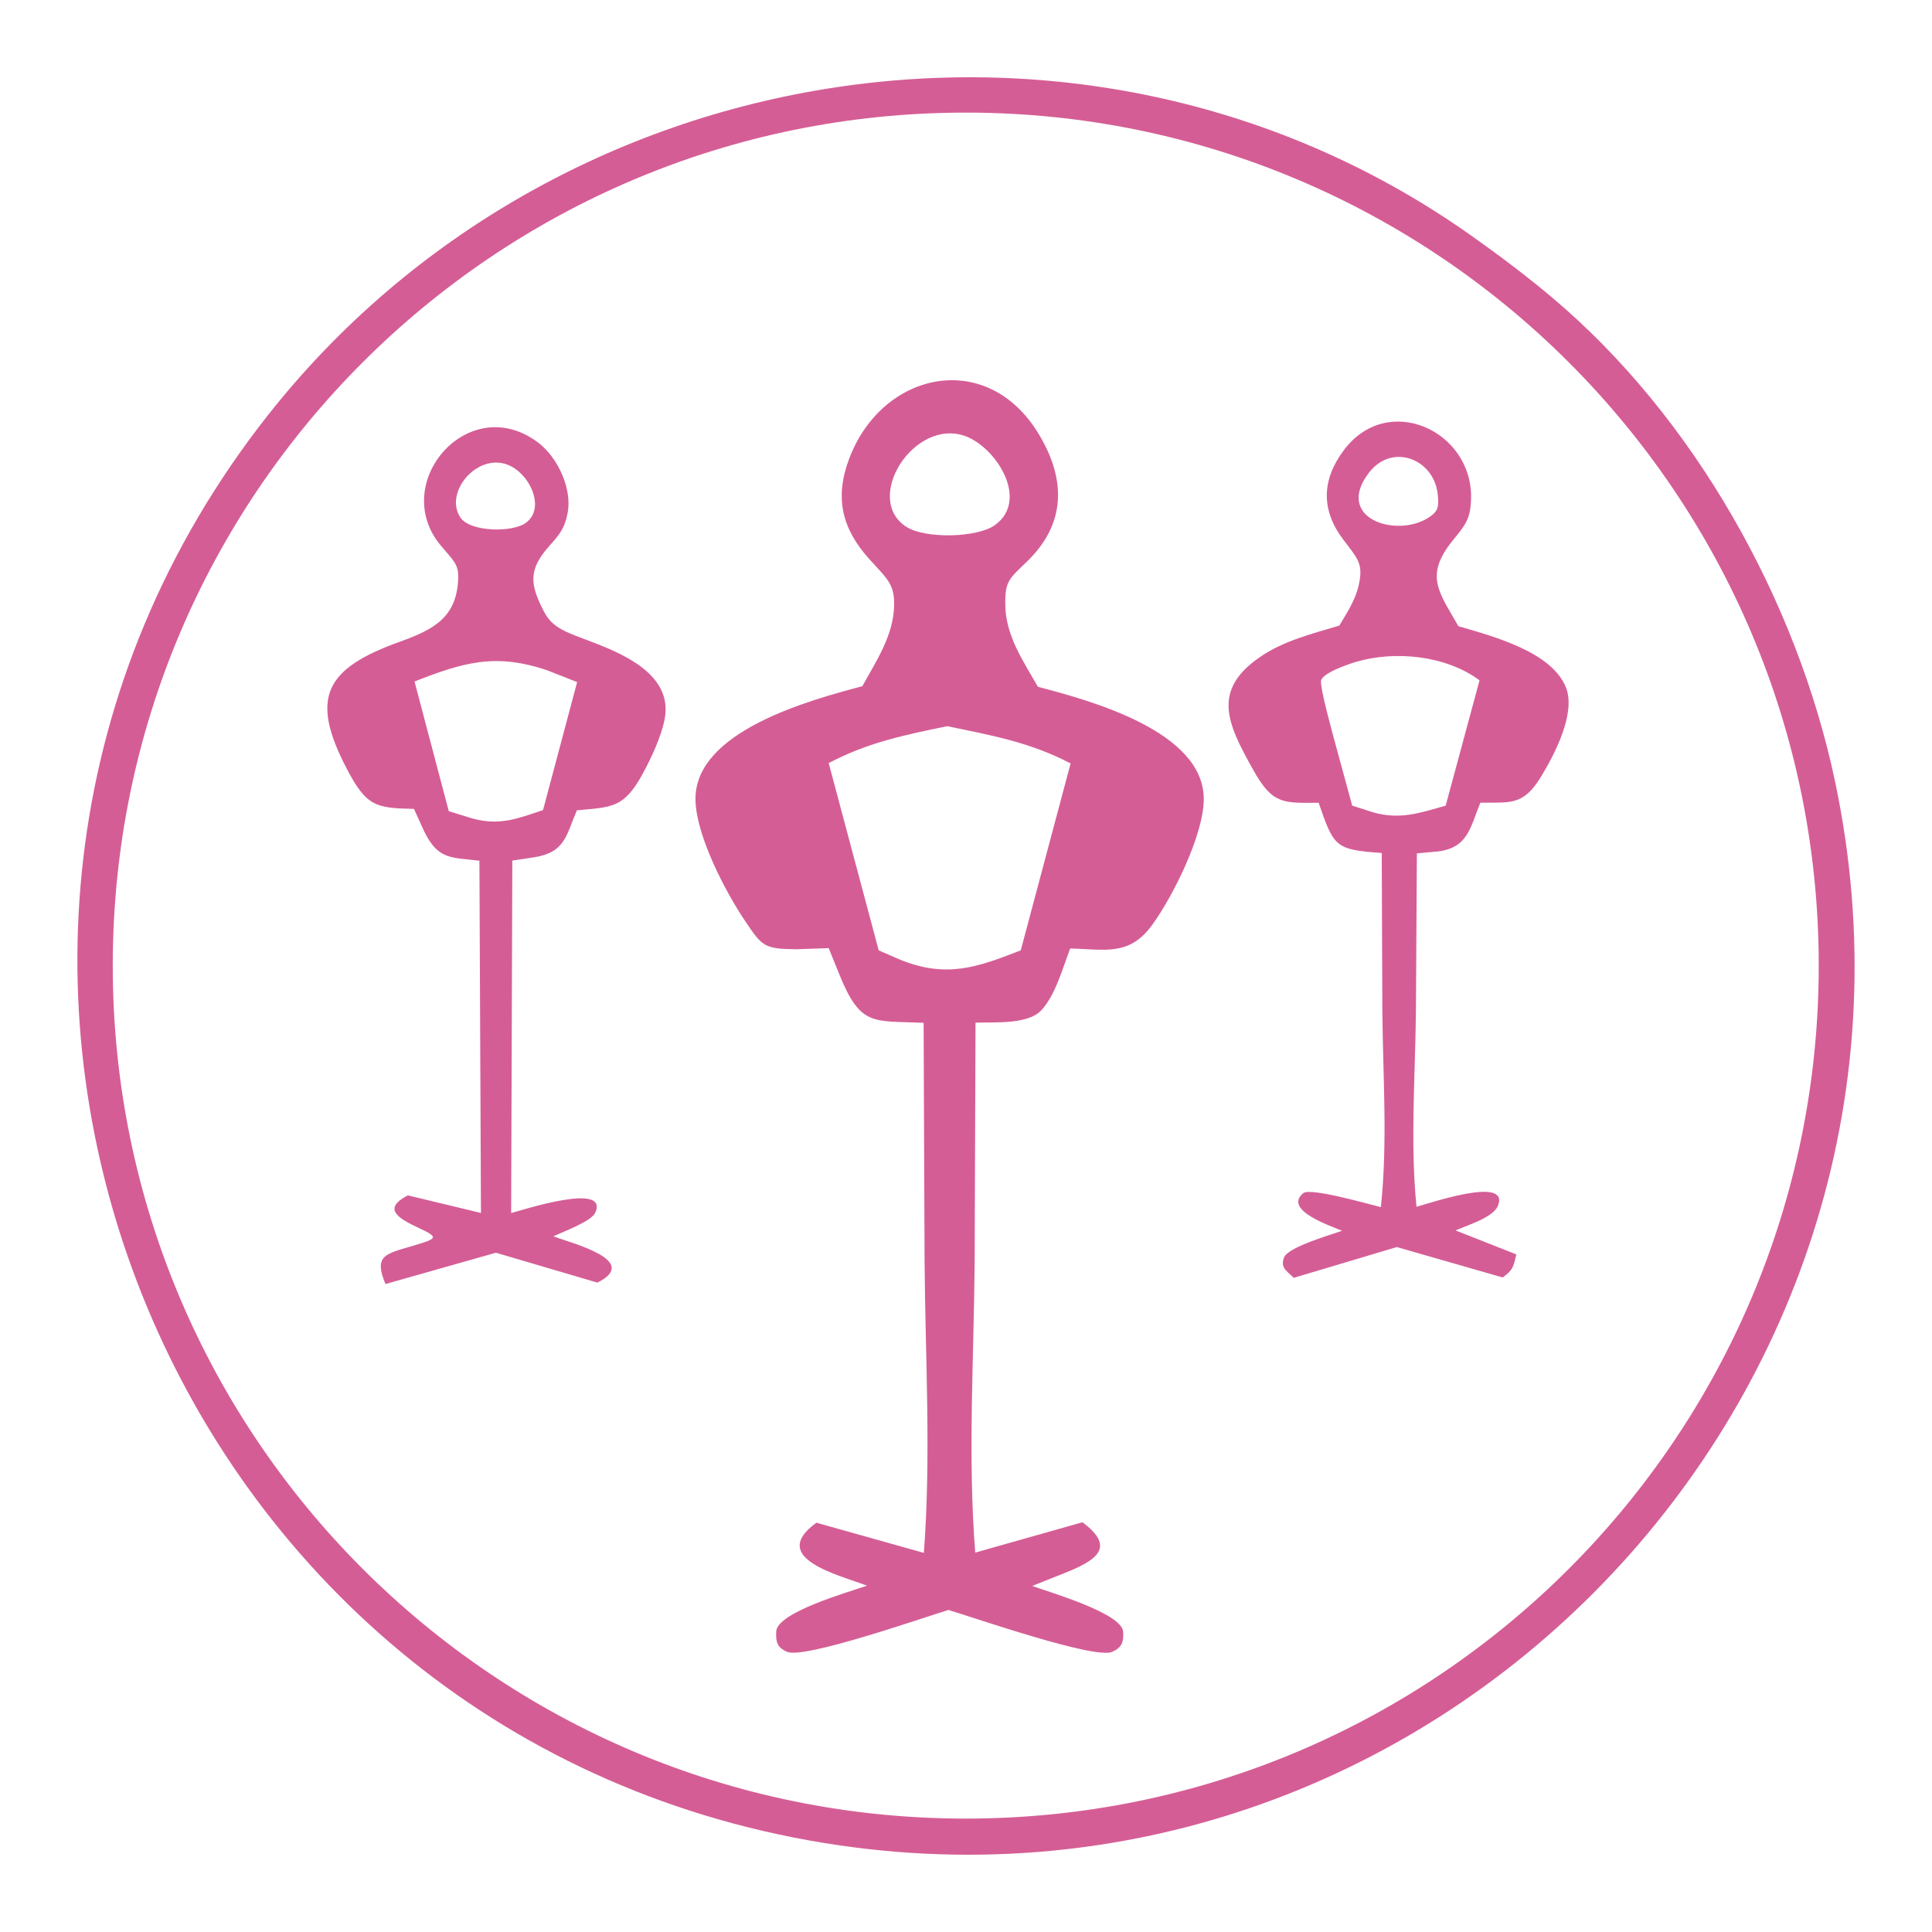
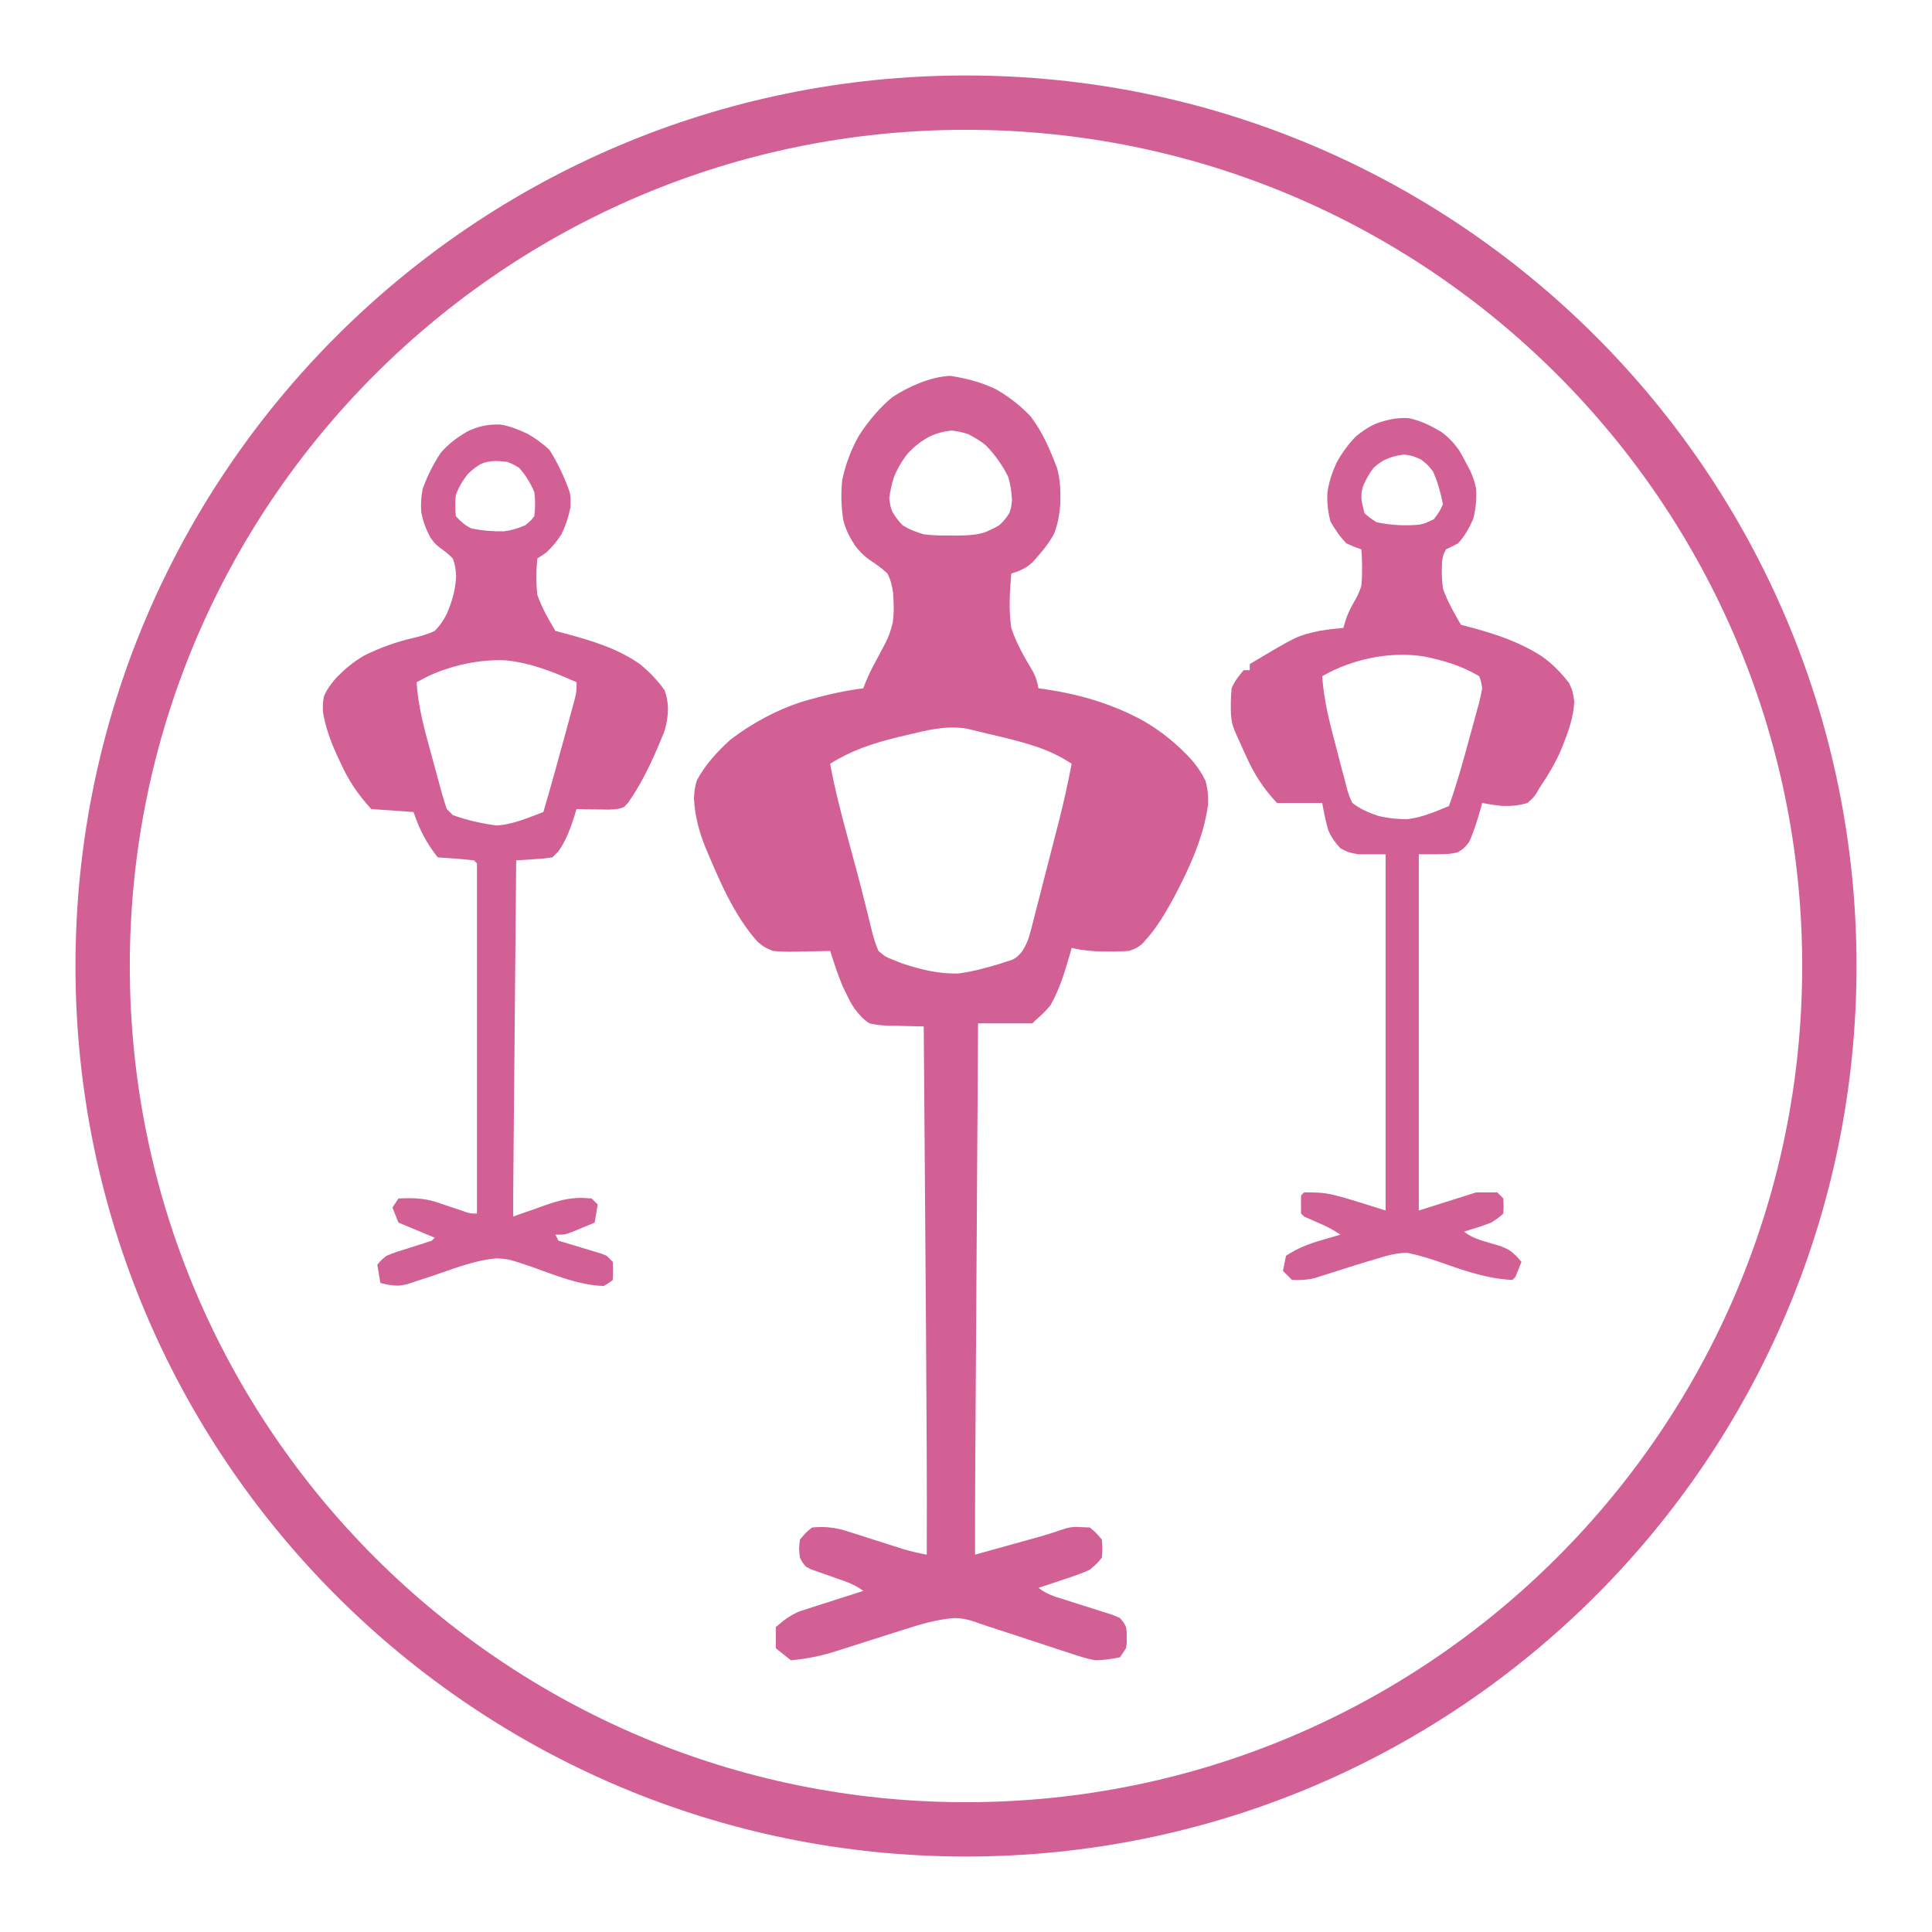
- <svg xmlns="http://www.w3.org/2000/svg" viewBox="250.05 208.89 262.35 262.35" width="160" height="160">
-   <path fill="#d55d95" fill-rule="evenodd" d="M460.78 249.26c-3.45-2.91-7.16-5.69-10.85-8.31-51.75-36.73-124.57-25.22-163.61 24.46-56.13 71.43-15.57 177.45 73.69 193.41 84.14 15.05 156.88-60.43 139.21-143.89-5.19-24.52-19.14-49.44-38.44-65.67ZM265.36 340.01a115.83 115.83 0 1 0 231.66 0a115.83 115.83 0 1 0 -231.66 0ZM367.78 424.21c-2.45.87-12.22 3.6-12.33 6.24-.06 1.4.12 2.14 1.46 2.74 2.29 1.03 18.41-4.61 21.93-5.68 3.57 1.07 19.92 6.74 22.23 5.69 1.33-.6 1.56-1.3 1.5-2.71-.11-2.52-9.95-5.37-12.35-6.24l4.31-1.72c4.54-1.79 7.04-3.55 2.51-6.93l-14.56 4.12c-1.03-12.99-.18-26.37-.08-39.4l.12-32.56c2.61-.1 7.1.29 8.94-1.69 1.92-2.07 2.89-5.72 3.91-8.38 4.67.09 8.01 1.12 11.15-3.22 2.81-3.88 6.91-12.09 6.99-16.94.16-9.34-15.48-13.53-22.52-15.38-2-3.53-4.38-6.91-4.43-11.13-.03-3.22.46-3.48 2.96-5.89 5.34-5.17 5.3-11.21 1.52-17.4-7-11.48-21.15-8.43-25.65 3.37-2.04 5.35-1.05 9.57 2.75 13.76 2.5 2.75 3.42 3.42 3.32 6.4-.14 4.02-2.43 7.39-4.31 10.81-7.02 1.87-22.83 6.09-22.66 15.44.09 4.89 4.1 12.55 6.79 16.52 2.27 3.37 2.54 3.72 6.88 3.76l4.42-.15 1.5 3.7c2.85 7.01 4.6 6.13 11.39 6.44l.13 32.45c.1 13.09.9 26.48-.1 39.53l-14.59-4.1c-6.65 4.82 3.06 7.09 6.87 8.55Zm64.52-48.19c-1.62.57-7.32 2.21-7.88 3.61-.57 1.43.4 1.86 1.31 2.78l14-4.18 14.37 4.13c1.45-1.06 1.44-1.43 1.86-3.13l-8.26-3.26c1.63-.72 5.13-1.75 5.77-3.37 1.6-4.08-9.4-.27-11.07.16-.87-8.66-.17-17.72-.08-26.43l.13-21.56 2.86-.26c4.12-.5 4.41-3.35 5.76-6.62 4.05-.06 5.8.46 8.22-3.5 1.81-2.96 4.79-8.61 3.41-12.13-1.92-4.89-9.99-6.98-14.61-8.34-2.59-4.57-4.67-6.81-.8-11.6 1.69-2.09 2.47-2.89 2.52-5.79.18-9.15-11.34-14.49-17.3-6.48-2.98 4-3.09 8.06-.1 12.05 1.73 2.31 2.59 3.08 2.32 5.25-.33 2.59-1.53 4.34-2.81 6.49-3.67 1.11-7.49 2.03-10.7 4.22-6.75 4.59-4.46 9.17-.99 15.38 2.63 4.73 4.1 4.49 8.88 4.46 2.08 5.95 2.16 6.37 8.57 6.82l.08 21.14c.06 8.91.75 18.09-.2 26.95-1.64-.4-9.59-2.69-10.54-1.9-2.79 2.32 3.85 4.49 5.28 5.11Zm-129.91 7.23 15-4.25 13.78 4.06c5.97-2.98-3.49-5.36-5.98-6.28 1.34-.64 5.15-2.03 5.69-3.21 1.91-4.23-9.92-.34-11.42.04l.16-47.86 2.99-.45c4.22-.69 4.3-2.97 5.78-6.38 4.78-.44 6.38-.26 8.97-5.02 1.15-2.12 2.48-4.99 2.94-7.34 1.14-5.77-5.07-8.66-9.56-10.38-3.83-1.47-5.64-1.93-6.86-4.31-1.87-3.64-2.09-5.6.69-8.76 1.42-1.61 2.12-2.35 2.55-4.51.67-3.34-1.36-7.65-4.03-9.64-9.45-7.05-20.28 5.6-13.16 14.04 1.71 2.03 2.41 2.52 2.34 4.42-.18 5.34-3.37 6.97-7.9 8.6-10.17 3.66-12.3 7.57-7.23 17.26 2.66 5.1 3.91 5.35 9.12 5.45l1.41 3.09c1.92 3.9 3.71 3.47 7.48 3.95l.21 47.83-9.93-2.39c-3.53 1.83-1.27 3.14 1.47 4.42 2.76 1.3 2.58 1.43-.64 2.39-3.85 1.15-5.51 1.28-3.87 5.23ZM395.43 312.56c-5.51-2.89-10.74-3.81-16.75-5.06-5.83 1.2-10.77 2.21-16.1 5.01l6.79 25.43 2.89 1.26c6.32 2.56 10.46 1.06 16.4-1.26Zm-14.3-44.45c-6.97-2.52-13.97 8.55-7.97 12.34 2.54 1.61 9.59 1.49 12.01-.27 4.69-3.41.15-10.55-4.04-12.07ZM433.67 318.29l2.89.92c3.62 1.03 6.38.05 9.8-.92l4.6-17.02c-4.57-3.38-11.49-4.08-16.86-2.48-1.23.38-4.56 1.55-4.67 2.57-.11 1.02 1.43 6.62 2.07 8.97Zm10.38-39.12c1.34-.86 1.39-1.52 1.24-3.09-.46-4.84-6.17-7.12-9.33-3.02-4.79 6.23 3.71 8.94 8.09 6.11ZM328.42 301.51l-4.02-1.58c-7.09-2.42-11.45-1.08-18.06 1.5l4.65 17.61 3.2.99c3.73 1.02 6.18.01 9.6-1.14Zm-7.03-21.58c2.15-1.5 1.32-4.44-.08-6.16-4.5-5.53-11.43 1.34-8.75 5.38 1.33 2 7.01 2.06 8.83.78Z" />
+ <svg xmlns="http://www.w3.org/2000/svg" viewBox="0 0 640 640" width="160" height="160">
+   <circle cx="320" cy="320" r="286" fill="none" stroke="#d36095" stroke-width="18" />
+   <path fill="#d36095" d="M0 0 C5.44 0.82 10.52 2.13 15.48 4.57 C19.62 7 23.32 9.88 26.64 13.34 C30.6 18.46 33.17 24.5 35.46 30.51 C36.62 34.59 36.65 38.26 36.55 42.48 C36.27 46 35.76 49.03 34.49 52.33 C32.59 55.83 30.1 58.7 27.45 61.65 C25.31 63.5 25.31 63.5 22.55 64.75 C21.81 65 21.07 65.25 20.31 65.5 C19.81 71.51 19.42 77.51 20.31 83.5 C22 88.68 24.72 93.29 27.48 97.96 C28.45 99.76 28.99 101.48 29.31 103.5 C30.03 103.6 30.74 103.7 31.48 103.8 C43.03 105.53 53.56 108.59 63.84 114.16 C70.16 117.78 75.43 122.11 80.31 127.5 C82.08 129.65 83.43 131.6 84.63 134.11 C85.43 136.89 85.59 139.17 85.5 142.06 C84.03 152.82 79.38 162.9 74.38 172.44 C71.27 178.15 67.95 183.88 63.31 188.5 C61.54 189.72 61.54 189.72 59.31 190.5 C56.95 190.67 54.73 190.73 52.38 190.69 C51.77 190.69 51.16 190.69 50.53 190.69 C47.01 190.65 43.74 190.31 40.31 189.5 C40.14 190.12 39.97 190.73 39.8 191.37 C38.11 197.28 36.34 203.12 33.31 208.5 C31.76 210.41 30.19 211.88 28.31 213.5 C27.98 213.83 27.65 214.16 27.31 214.5 C21.37 214.5 15.43 214.5 9.31 214.5 C9.18 234.94 9.05 255.37 8.92 275.81 C8.86 285.3 8.8 294.79 8.74 304.29 C8.69 312.57 8.63 320.84 8.58 329.12 C8.55 333.5 8.53 337.88 8.5 342.26 C8.47 346.39 8.44 350.53 8.42 354.66 C8.41 356.16 8.4 357.67 8.39 359.17 C8.32 369.61 8.3 380.06 8.31 390.5 C11.76 389.54 15.21 388.58 18.66 387.62 C19.84 387.29 21.01 386.97 22.18 386.64 C23.87 386.17 25.56 385.7 27.26 385.23 C28.27 384.94 29.29 384.66 30.34 384.37 C32.42 383.76 34.5 383.1 36.56 382.4 C39.31 381.5 39.31 381.5 41.43 381.3 C43.06 381.37 44.68 381.43 46.31 381.5 C48.31 383.12 48.31 383.12 50.31 385.5 C50.56 388.75 50.56 388.75 50.31 391.5 C48.86 393.3 48.86 393.3 46.31 395.5 C43.47 396.82 40.54 397.78 37.56 398.75 C37.17 398.88 37.17 398.88 35.16 399.56 C33.21 400.22 31.27 400.86 29.31 401.5 C31.11 402.87 32.69 403.64 34.82 404.41 C35.31 404.57 35.31 404.57 37.79 405.34 C38.32 405.51 38.32 405.51 41.01 406.37 C42.7 406.91 44.38 407.44 46.07 407.97 C47.71 408.48 49.34 409 50.97 409.53 C51.46 409.68 51.46 409.68 53.93 410.46 C54.72 410.8 55.5 411.15 56.31 411.5 C57.63 413.02 57.63 413.02 58.31 414.5 C58.58 416.22 58.58 416.22 58.56 418 C58.57 418.29 58.57 418.29 58.58 419.78 C58.49 420.35 58.4 420.92 58.31 421.5 C57.67 422.52 57.01 423.52 56.31 424.5 C53.64 425.07 51.04 425.41 48.31 425.5 C45.26 424.98 42.4 424.04 39.46 423.04 C38.65 422.78 37.83 422.52 36.99 422.25 C34.41 421.41 31.83 420.55 29.25 419.69 C27.52 419.12 25.78 418.55 24.04 417.99 C21.59 417.19 19.14 416.39 16.69 415.58 C15.24 415.1 13.78 414.62 12.32 414.16 C11.05 413.74 9.79 413.31 8.53 412.84 C6.02 411.98 3.86 411.5 1.2 411.51 C-4.37 412 -9.52 413.47 -14.82 415.19 C-15.23 415.32 -15.23 415.32 -17.34 415.98 C-19.98 416.81 -22.62 417.66 -25.25 418.5 C-27.89 419.34 -30.53 420.18 -33.17 421.02 C-34.8 421.53 -36.44 422.05 -38.07 422.58 C-42.95 424.12 -47.58 425.01 -52.69 425.5 C-53.51 424.84 -53.51 424.84 -57.69 421.5 C-57.69 419.19 -57.69 416.88 -57.69 414.5 C-55.11 412.25 -53.08 410.67 -49.92 409.31 C-48.94 409 -47.96 408.68 -46.95 408.36 C-45.88 408.01 -44.82 407.66 -43.72 407.3 C-42.6 406.95 -41.49 406.6 -40.38 406.25 C-39.24 405.88 -38.11 405.52 -36.97 405.15 C-34.22 404.26 -31.45 403.37 -28.69 402.5 C-30.85 400.94 -32.89 399.97 -35.41 399.1 C-35.76 398.97 -35.76 398.97 -37.54 398.34 C-39.02 397.82 -40.49 397.31 -41.97 396.8 C-42.32 396.67 -42.32 396.67 -44.1 396.04 C-44.74 395.81 -45.38 395.59 -46.04 395.36 C-46.58 395.08 -47.13 394.79 -47.69 394.5 C-48.89 393.09 -48.89 393.09 -49.69 391.5 C-50.06 388.56 -50.06 388.56 -49.69 385.5 C-47.69 383.13 -47.69 383.13 -45.69 381.5 C-42.11 381.17 -39.26 381.36 -35.75 382.23 C-32.34 383.26 -28.95 384.33 -25.56 385.44 C-23.81 386 -22.05 386.56 -20.29 387.12 C-18.7 387.62 -17.12 388.14 -15.53 388.65 C-12.92 389.43 -10.36 389.99 -7.69 390.5 C-7.6 367.19 -7.74 343.89 -7.91 320.58 C-7.91 319.82 -7.92 319.06 -7.92 318.28 C-7.99 308.85 -8.06 299.43 -8.13 290 C-8.19 281.86 -8.25 273.71 -8.31 265.57 C-8.44 248.88 -8.56 232.19 -8.69 215.5 C-9.21 215.5 -9.73 215.49 -10.26 215.49 C-12.63 215.45 -15 215.38 -17.38 215.31 C-17.78 215.31 -17.78 215.31 -19.85 215.29 C-22.22 215.21 -24.37 215.05 -26.69 214.5 C-28.91 213.03 -30.02 211.66 -31.69 209.5 C-33.16 207.14 -33.16 207.14 -34.31 204.75 C-34.7 203.97 -35.08 203.19 -35.48 202.39 C-37.11 198.5 -38.4 194.52 -39.69 190.5 C-39.96 190.51 -39.96 190.51 -41.35 190.55 C-43.86 190.61 -46.37 190.65 -48.88 190.69 C-49.74 190.71 -50.6 190.74 -51.49 190.76 C-53.92 190.79 -56.27 190.76 -58.69 190.5 C-61.59 189.25 -61.59 189.25 -63.69 187.5 C-71.54 178.83 -76.46 166.97 -80.97 156.3 C-83.14 150.92 -84.55 145.73 -84.8 139.92 C-84.7 137.73 -84.51 136 -83.81 133.94 C-81.08 128.81 -76.98 124.37 -72.69 120.5 C-65.56 115.06 -57.41 110.64 -48.86 107.92 C-42.18 105.94 -35.59 104.39 -28.69 103.5 C-28.56 103.16 -28.56 103.16 -27.91 101.42 C-27.01 99.28 -26.1 97.33 -25 95.3 C-20.2 86.42 -20.2 86.42 -18.94 81.68 C-18.63 79.22 -18.55 76.97 -18.69 74.5 C-18.73 73.71 -18.77 72.91 -18.81 72.1 C-19.14 69.62 -19.59 67.75 -20.69 65.5 C-22.56 63.73 -24.5 62.37 -26.65 60.96 C-28.71 59.48 -30.06 58.09 -31.56 56.06 C-33.34 53.31 -34.67 50.69 -35.4 47.5 C-36.03 43.1 -36.15 38.92 -35.69 34.5 C-34.55 29.22 -32.8 24.48 -30.14 19.77 C-26.99 15.01 -23.47 10.67 -19.06 7.04 C-13.59 3.49 -6.57 0.36 0 0 Z M-6.69 20.06 C-9.57 21.63 -11.78 23.34 -14 25.75 C-15.95 28.23 -17.37 30.65 -18.56 33.56 C-19.34 35.97 -19.77 38.1 -20.12 40.62 C-19.69 43.5 -19.69 43.5 -19.03 45.1 C-18.06 46.8 -17.05 48.08 -15.69 49.5 C-13.48 50.89 -11.19 51.77 -8.69 52.5 C-5.67 52.9 -2.72 52.92 0.31 52.88 C0.7 52.88 0.7 52.88 2.64 52.91 C5.68 52.89 8.43 52.76 11.35 51.9 C13.1 51.19 14.7 50.49 16.31 49.5 C17.75 48.17 18.74 47.07 19.71 45.36 C20.31 43.5 20.31 43.5 20.54 41.2 C20.43 38.46 20.07 36.14 19.31 33.5 C17.38 29.6 15 26.25 11.98 23.12 C10.1 21.5 8.08 20.38 5.88 19.25 C3.31 18.5 3.31 18.5 0.5 18.12 C-2.34 18.46 -4.12 18.92 -6.69 20.06 Z M-14.81 119.12 C-15.93 119.39 -17.04 119.66 -18.2 119.93 C-25.98 121.88 -32.88 124.21 -39.69 128.5 C-38.2 136.7 -36.12 144.71 -33.94 152.75 C-33.22 155.41 -32.5 158.07 -31.78 160.72 C-31.6 161.38 -31.42 162.04 -31.24 162.72 C-30.11 166.88 -29.04 171.06 -28 175.25 C-27.75 176.26 -27.49 177.27 -27.23 178.31 C-26.75 180.18 -26.3 182.06 -25.85 183.94 C-25.26 186.23 -24.66 188.35 -23.69 190.5 C-21.39 192.45 -21.39 192.45 -18.69 193.5 C-17.73 193.89 -16.77 194.27 -15.78 194.67 C-9.47 196.71 -3.65 198.2 3.05 197.96 C7.11 197.39 10.95 196.42 14.88 195.25 C15.57 195.05 16.26 194.84 16.97 194.63 C17.62 194.42 18.27 194.2 18.94 193.98 C19.52 193.8 20.1 193.61 20.69 193.41 C22.31 192.5 22.31 192.5 23.82 190.75 C25.42 188.34 26.1 186.4 26.81 183.61 C27.07 182.65 27.32 181.68 27.58 180.68 C27.71 180.16 27.71 180.16 28.38 177.52 C28.66 176.44 28.94 175.36 29.23 174.25 C29.82 171.96 30.4 169.67 30.98 167.39 C31.72 164.48 32.47 161.57 33.22 158.67 C33.94 155.87 34.66 153.07 35.38 150.27 C35.51 149.76 35.51 149.76 36.18 147.15 C37.75 140.97 39.13 134.77 40.31 128.5 C33.04 123.62 25.45 121.7 17.03 119.61 C15.46 119.24 13.89 118.87 12.31 118.5 C11.52 118.31 10.74 118.11 9.93 117.91 C9.16 117.73 8.39 117.54 7.59 117.36 C6.91 117.19 6.23 117.03 5.53 116.86 C-1.54 115.72 -7.97 117.48 -14.81 119.12 Z " transform="translate(314.6875,124.5)" />
+   <path fill="#d36095" d="M0 0 C4.03 0.85 7.35 2.51 10.88 4.6 C13.42 6.52 15.08 8.28 16.89 10.88 C17.77 12.4 18.61 13.94 19.39 15.5 C19.74 16.17 20.09 16.83 20.45 17.51 C21.37 19.53 21.97 21.33 22.39 23.5 C22.58 27 22.28 30.11 21.39 33.5 C20.06 36.47 18.59 39.09 16.39 41.5 C15.07 42.19 13.74 42.86 12.39 43.5 C11.39 45.5 11.39 45.5 11.09 47.68 C10.94 50.73 10.98 53.48 11.39 56.5 C12.88 60.75 15.13 64.64 17.39 68.5 C17.94 68.64 17.94 68.64 20.69 69.35 C29.11 71.61 36.61 74.14 44 78.81 C47.76 81.47 50.36 84.18 53.21 87.82 C54.39 90.5 54.39 90.5 54.89 93.94 C54.67 99.22 52.79 104.14 50.89 109.02 C48.9 113.84 46.31 118.19 43.39 122.5 C43.07 123.06 42.74 123.62 42.41 124.19 C41.52 125.57 41.52 125.57 39.39 127.5 C36.71 128.33 34.19 128.53 31.39 128.5 C29.01 128.3 26.75 127.95 24.39 127.5 C24.21 128.17 24.03 128.83 23.84 129.52 C22.77 133.3 21.66 136.92 20.02 140.5 C18.39 142.5 18.39 142.5 16.33 143.82 C13.39 144.5 13.39 144.5 3.39 144.5 C3.39 183.44 3.39 222.38 3.39 262.5 C9.66 260.52 15.93 258.54 22.39 256.5 C24.7 256.5 27.01 256.5 29.39 256.5 C30.05 257.16 30.71 257.82 31.39 258.5 C31.52 261.13 31.52 261.13 31.39 263.5 C29.96 264.82 29.96 264.82 27.39 266.5 C24.43 267.64 21.43 268.59 18.39 269.5 C20.28 270.98 21.87 271.66 24.17 272.43 C26.27 273.06 28.38 273.69 30.48 274.31 C33.39 275.5 33.39 275.5 35.77 277.64 C36.31 278.25 36.84 278.87 37.39 279.5 C36.75 281.18 36.08 282.85 35.39 284.5 C35.06 284.83 34.73 285.16 34.39 285.5 C26.08 285.11 18.54 282.47 10.76 279.72 C7.01 278.4 3.31 277.25 -0.61 276.5 C-4.16 276.61 -7.23 277.42 -10.61 278.5 C-11.55 278.78 -12.49 279.06 -13.46 279.34 C-17.48 280.54 -21.48 281.83 -25.48 283.11 C-26.45 283.42 -27.43 283.73 -28.44 284.04 C-28.87 284.18 -28.87 284.18 -31.09 284.89 C-33.69 285.52 -35.94 285.62 -38.61 285.5 C-39.6 284.51 -40.59 283.52 -41.61 282.5 C-41.28 280.85 -40.95 279.2 -40.61 277.5 C-36.77 274.99 -33.15 273.56 -28.79 272.32 C-28.2 272.14 -27.6 271.96 -26.98 271.78 C-25.53 271.35 -24.07 270.93 -22.61 270.5 C-25.02 268.77 -27.5 267.61 -30.23 266.44 C-31.7 265.81 -33.16 265.17 -34.61 264.5 C-34.94 264.17 -35.27 263.84 -35.61 263.5 C-35.65 261.5 -35.65 259.5 -35.61 257.5 C-35.28 257.17 -34.95 256.84 -34.61 256.5 C-26.61 256.5 -26.61 256.5 -7.61 262.5 C-7.61 223.56 -7.61 184.62 -7.61 144.5 C-10.58 144.5 -13.55 144.5 -16.61 144.5 C-19.92 143.88 -19.92 143.88 -22.61 142.5 C-24.48 140.37 -25.5 139.03 -26.61 136.5 C-27.47 133.51 -28.05 130.58 -28.61 127.5 C-33.56 127.5 -38.51 127.5 -43.61 127.5 C-48.18 122.55 -51.2 117.9 -53.92 111.75 C-54.26 111 -54.61 110.25 -54.97 109.47 C-58.49 101.74 -58.49 101.74 -58.84 98.02 C-58.92 95.13 -58.92 92.38 -58.61 89.5 C-57.53 87.04 -56.39 85.56 -54.61 83.5 C-53.95 83.5 -53.29 83.5 -52.61 83.5 C-52.61 82.84 -52.61 82.18 -52.61 81.5 C-36.96 72.14 -36.96 72.14 -29.61 70.5 C-26.93 70.05 -24.31 69.75 -21.61 69.5 C-21.36 68.68 -21.11 67.85 -20.86 67 C-20.02 64.39 -18.87 62.24 -17.48 59.88 C-16.43 57.87 -16.43 57.87 -15.61 55.5 C-15.28 51.48 -15.36 47.53 -15.61 43.5 C-16 43.36 -16 43.36 -17.97 42.65 C-18.84 42.27 -19.71 41.89 -20.61 41.5 C-22.77 39.22 -24.33 37 -25.86 34.25 C-26.73 31.06 -27.01 28.27 -26.91 24.96 C-26.46 21.35 -25.4 18.25 -23.93 14.93 C-22.14 11.65 -20.16 8.91 -17.59 6.2 C-15.54 4.45 -13.63 3.2 -11.23 2 C-7.47 0.6 -4.02 -0.22 0 0 Z M-8.23 14 C-9.99 15.11 -9.99 15.11 -11.61 16.5 C-13.05 18.41 -14.06 20.22 -15.03 22.4 C-15.61 24.5 -15.61 24.5 -15.62 26.58 C-15.36 28.5 -15.36 28.5 -14.61 31.5 C-12.97 32.95 -12.97 32.95 -10.61 34.5 C-5.94 35.49 -1.13 35.75 3.63 35.29 C5.46 34.88 5.46 34.88 8.39 33.5 C10.33 30.88 10.33 30.88 11.39 28.5 C10.6 24.72 9.72 21.21 8.08 17.69 C6.39 15.5 6.39 15.5 4.08 13.69 C1.39 12.5 1.39 12.5 -1.48 12.07 C-4.18 12.44 -5.83 12.85 -8.23 14 Z M-26.09 84.14 C-26.92 84.59 -27.75 85.04 -28.61 85.5 C-28.05 93.64 -26.07 101.28 -23.96 109.12 C-23.35 111.39 -22.77 113.67 -22.2 115.95 C-21.81 117.4 -21.42 118.86 -21.03 120.31 C-20.86 120.99 -20.69 121.66 -20.52 122.36 C-20.01 124.2 -19.49 125.82 -18.61 127.5 C-15.89 129.58 -13.57 130.52 -10.36 131.69 C-6.93 132.56 -3.63 132.9 -0.09 132.84 C4.65 132.2 9 130.34 13.39 128.5 C15.99 121.18 18.07 113.73 20.09 106.23 C20.65 104.18 21.22 102.13 21.79 100.08 C22.14 98.77 22.49 97.45 22.85 96.14 C23.02 95.53 23.19 94.93 23.37 94.3 C23.78 92.72 24.09 91.11 24.39 89.5 C23.99 87.09 23.99 87.09 23.39 85.5 C17.72 82.13 11.99 80.38 5.54 79.05 C-4.95 77.24 -16.53 79.37 -26.09 84.14 Z " transform="translate(466.6055,138.4961)" />
+   <path fill="#d36095" d="M0 0 C3.21 0.54 5.99 1.73 8.94 3.09 C11.61 4.64 13.83 6.27 16.11 8.36 C18.9 12.73 21.11 17.48 22.82 22.38 C23.18 24.04 23.18 24.04 23.11 27.36 C22.46 30.55 21.51 33.42 20.11 36.36 C18.64 38.58 17.07 40.54 15.11 42.36 C14.13 43.04 13.13 43.72 12.11 44.36 C11.72 48.42 11.65 52.29 12.11 56.36 C13.55 60.62 15.82 64.5 18.11 68.36 C19.21 68.65 20.31 68.94 21.45 69.24 C30.26 71.65 38.53 74.07 46.11 79.36 C49.27 81.99 51.96 84.69 54.3 88.07 C55.08 90.28 55.31 91.83 55.4 94.15 C55.32 96.96 54.95 99.34 54.05 102 C53.57 103.21 53.07 104.41 52.55 105.61 C52.28 106.24 52.02 106.88 51.74 107.54 C49.08 113.75 46.01 119.82 42.11 125.36 C41.7 125.79 41.28 126.22 40.86 126.67 C39.11 127.36 39.11 127.36 35.76 127.55 C34.48 127.54 33.2 127.51 31.93 127.48 C31.27 127.47 30.62 127.46 29.94 127.45 C28.33 127.43 26.72 127.39 25.11 127.36 C24.93 127.95 24.75 128.54 24.56 129.15 C23.16 133.56 21.78 137.52 19.11 141.36 C18.45 142.02 17.79 142.68 17.11 143.36 C14.29 143.77 14.29 143.77 10.99 143.98 C10.44 144.02 10.44 144.02 7.67 144.21 C6.82 144.26 5.98 144.31 5.11 144.36 C4.98 158.71 4.85 173.06 4.72 187.41 C4.66 194.07 4.6 200.74 4.54 207.4 C4.49 213.21 4.43 219.02 4.38 224.83 C4.35 227.91 4.33 230.98 4.3 234.06 C4.27 237.5 4.24 240.93 4.21 244.37 C4.2 244.88 4.2 244.88 4.18 247.44 C4.13 252.41 4.1 257.38 4.11 262.36 C4.36 262.26 4.36 262.26 5.64 261.8 C7.96 260.98 10.29 260.17 12.61 259.36 C13.4 259.07 14.2 258.78 15.01 258.49 C18.99 257.12 22.48 256.17 26.71 256.17 C27.83 256.23 28.96 256.29 30.11 256.36 C30.77 257.02 31.43 257.68 32.11 258.36 C31.78 260.34 31.45 262.32 31.11 264.36 C29.51 265.03 27.91 265.69 26.3 266.36 C25.41 266.73 24.51 267.1 23.59 267.48 C21.11 268.36 21.11 268.36 18.11 268.36 C18.44 269.02 18.77 269.68 19.11 270.36 C19.59 270.5 20.06 270.64 20.55 270.78 C22.7 271.43 24.84 272.08 26.99 272.73 C27.73 272.95 28.48 273.17 29.25 273.4 C29.97 273.62 30.68 273.84 31.42 274.07 C32.08 274.27 32.74 274.46 33.42 274.67 C33.7 274.78 33.7 274.78 35.11 275.36 C35.77 276.02 36.43 276.68 37.11 277.36 C37.24 280.48 37.24 280.48 37.11 283.36 C35.83 284.36 35.83 284.36 34.11 285.36 C25.81 285.07 18.16 281.83 10.4 279.06 C2.74 276.47 2.74 276.47 -1.21 276.19 C-8.62 276.76 -15.81 279.71 -22.82 282.07 C-24.52 282.64 -26.22 283.19 -27.93 283.74 C-28.93 284.07 -29.93 284.41 -30.96 284.75 C-33.89 285.36 -33.89 285.36 -37.26 284.96 C-37.69 284.86 -37.69 284.86 -39.89 284.36 C-40.22 282.38 -40.55 280.4 -40.89 278.36 C-39.86 277.02 -39.86 277.02 -37.89 275.36 C-35.4 274.29 -32.84 273.52 -30.26 272.73 C-27.79 271.96 -25.34 271.17 -22.89 270.36 C-22.56 270.03 -22.23 269.7 -21.89 269.36 C-25.85 267.71 -29.81 266.06 -33.89 264.36 C-34.55 262.71 -35.21 261.06 -35.89 259.36 C-35.23 258.37 -34.57 257.38 -33.89 256.36 C-29.54 256.16 -25.85 256.2 -21.68 257.45 C-20.28 257.91 -18.9 258.38 -17.51 258.86 C-16.11 259.33 -14.71 259.8 -13.3 260.26 C-12.69 260.47 -12.08 260.68 -11.46 260.9 C-9.89 261.36 -9.89 261.36 -7.89 261.36 C-7.89 223.08 -7.89 184.8 -7.89 145.36 C-8.22 145.03 -8.55 144.7 -8.89 144.36 C-10.9 144.12 -12.93 143.94 -14.95 143.79 C-16.05 143.71 -17.16 143.63 -18.3 143.54 C-19.15 143.48 -20.01 143.42 -20.89 143.36 C-24.66 138.58 -26.96 134.13 -28.89 128.36 C-31.2 128.19 -31.2 128.19 -42.89 127.36 C-47.36 122.49 -50.43 117.93 -53.14 111.92 C-53.31 111.56 -53.31 111.56 -54.16 109.76 C-56.31 105.09 -58 100.44 -58.89 95.36 C-58.99 93.5 -58.97 91.97 -58.61 90.14 C-57.67 87.83 -56.41 86.16 -54.82 84.23 C-51.86 81.11 -48.84 78.59 -45.11 76.44 C-40.02 73.95 -34.67 71.99 -29.14 70.72 C-26.56 70.12 -24.28 69.49 -21.89 68.36 C-20.08 66.52 -18.96 64.82 -17.79 62.53 C-16.09 58.42 -15 54.71 -14.79 50.25 C-14.89 48.09 -15.13 46.39 -15.89 44.36 C-17.26 42.92 -18.71 41.84 -20.32 40.68 C-21.89 39.36 -21.89 39.36 -23.17 37.62 C-24.74 34.82 -25.72 32.2 -26.34 29.04 C-26.53 26.31 -26.39 24.05 -25.89 21.36 C-24.34 17.03 -22.4 13.19 -19.89 9.36 C-17.31 6.36 -14.54 4.34 -11.17 2.34 C-7.52 0.52 -4.06 -0.17 0 0 Z M-6.53 13.01 C-8.2 13.99 -9.5 15 -10.89 16.36 C-12.65 18.56 -13.93 20.7 -14.89 23.36 C-15.18 25.8 -15.09 27.88 -14.89 30.36 C-13.2 32.16 -12.04 33.21 -9.89 34.36 C-6.21 35.17 -2.65 35.41 1.11 35.36 C3.78 35 5.58 34.41 8.11 33.36 C10.05 31.73 10.05 31.73 11.11 30.36 C11.44 27.62 11.49 25.09 11.11 22.36 C9.82 19.38 8.27 16.78 6.11 14.36 C4.15 13.15 4.15 13.15 2.11 12.36 C-1.14 11.99 -3.49 11.8 -6.53 13.01 Z M-23.67 83.16 C-25.09 83.87 -26.49 84.61 -27.89 85.36 C-27.36 93.54 -25.25 101.16 -23.08 109.02 C-22.44 111.31 -21.83 113.6 -21.21 115.89 C-20.81 117.35 -20.42 118.8 -20.02 120.26 C-19.83 120.94 -19.65 121.62 -19.46 122.33 C-18.99 124.02 -18.44 125.69 -17.89 127.36 C-17.23 128.02 -16.57 128.68 -15.89 129.36 C-11.2 131.05 -6.39 132.16 -1.45 132.79 C3.86 132.57 9.18 130.17 14.11 128.36 C16.63 119.75 19.03 111.1 21.38 102.44 C21.7 101.26 22.02 100.08 22.35 98.9 C22.81 97.21 23.27 95.53 23.72 93.84 C23.99 92.86 24.26 91.87 24.53 90.86 C25.11 88.36 25.11 88.36 25.11 85.36 C17.38 81.93 10.11 78.97 1.64 78.1 C-6.86 77.71 -15.89 79.65 -23.67 83.16 Z " transform="translate(165.8867,140.6445)" />
</svg>
